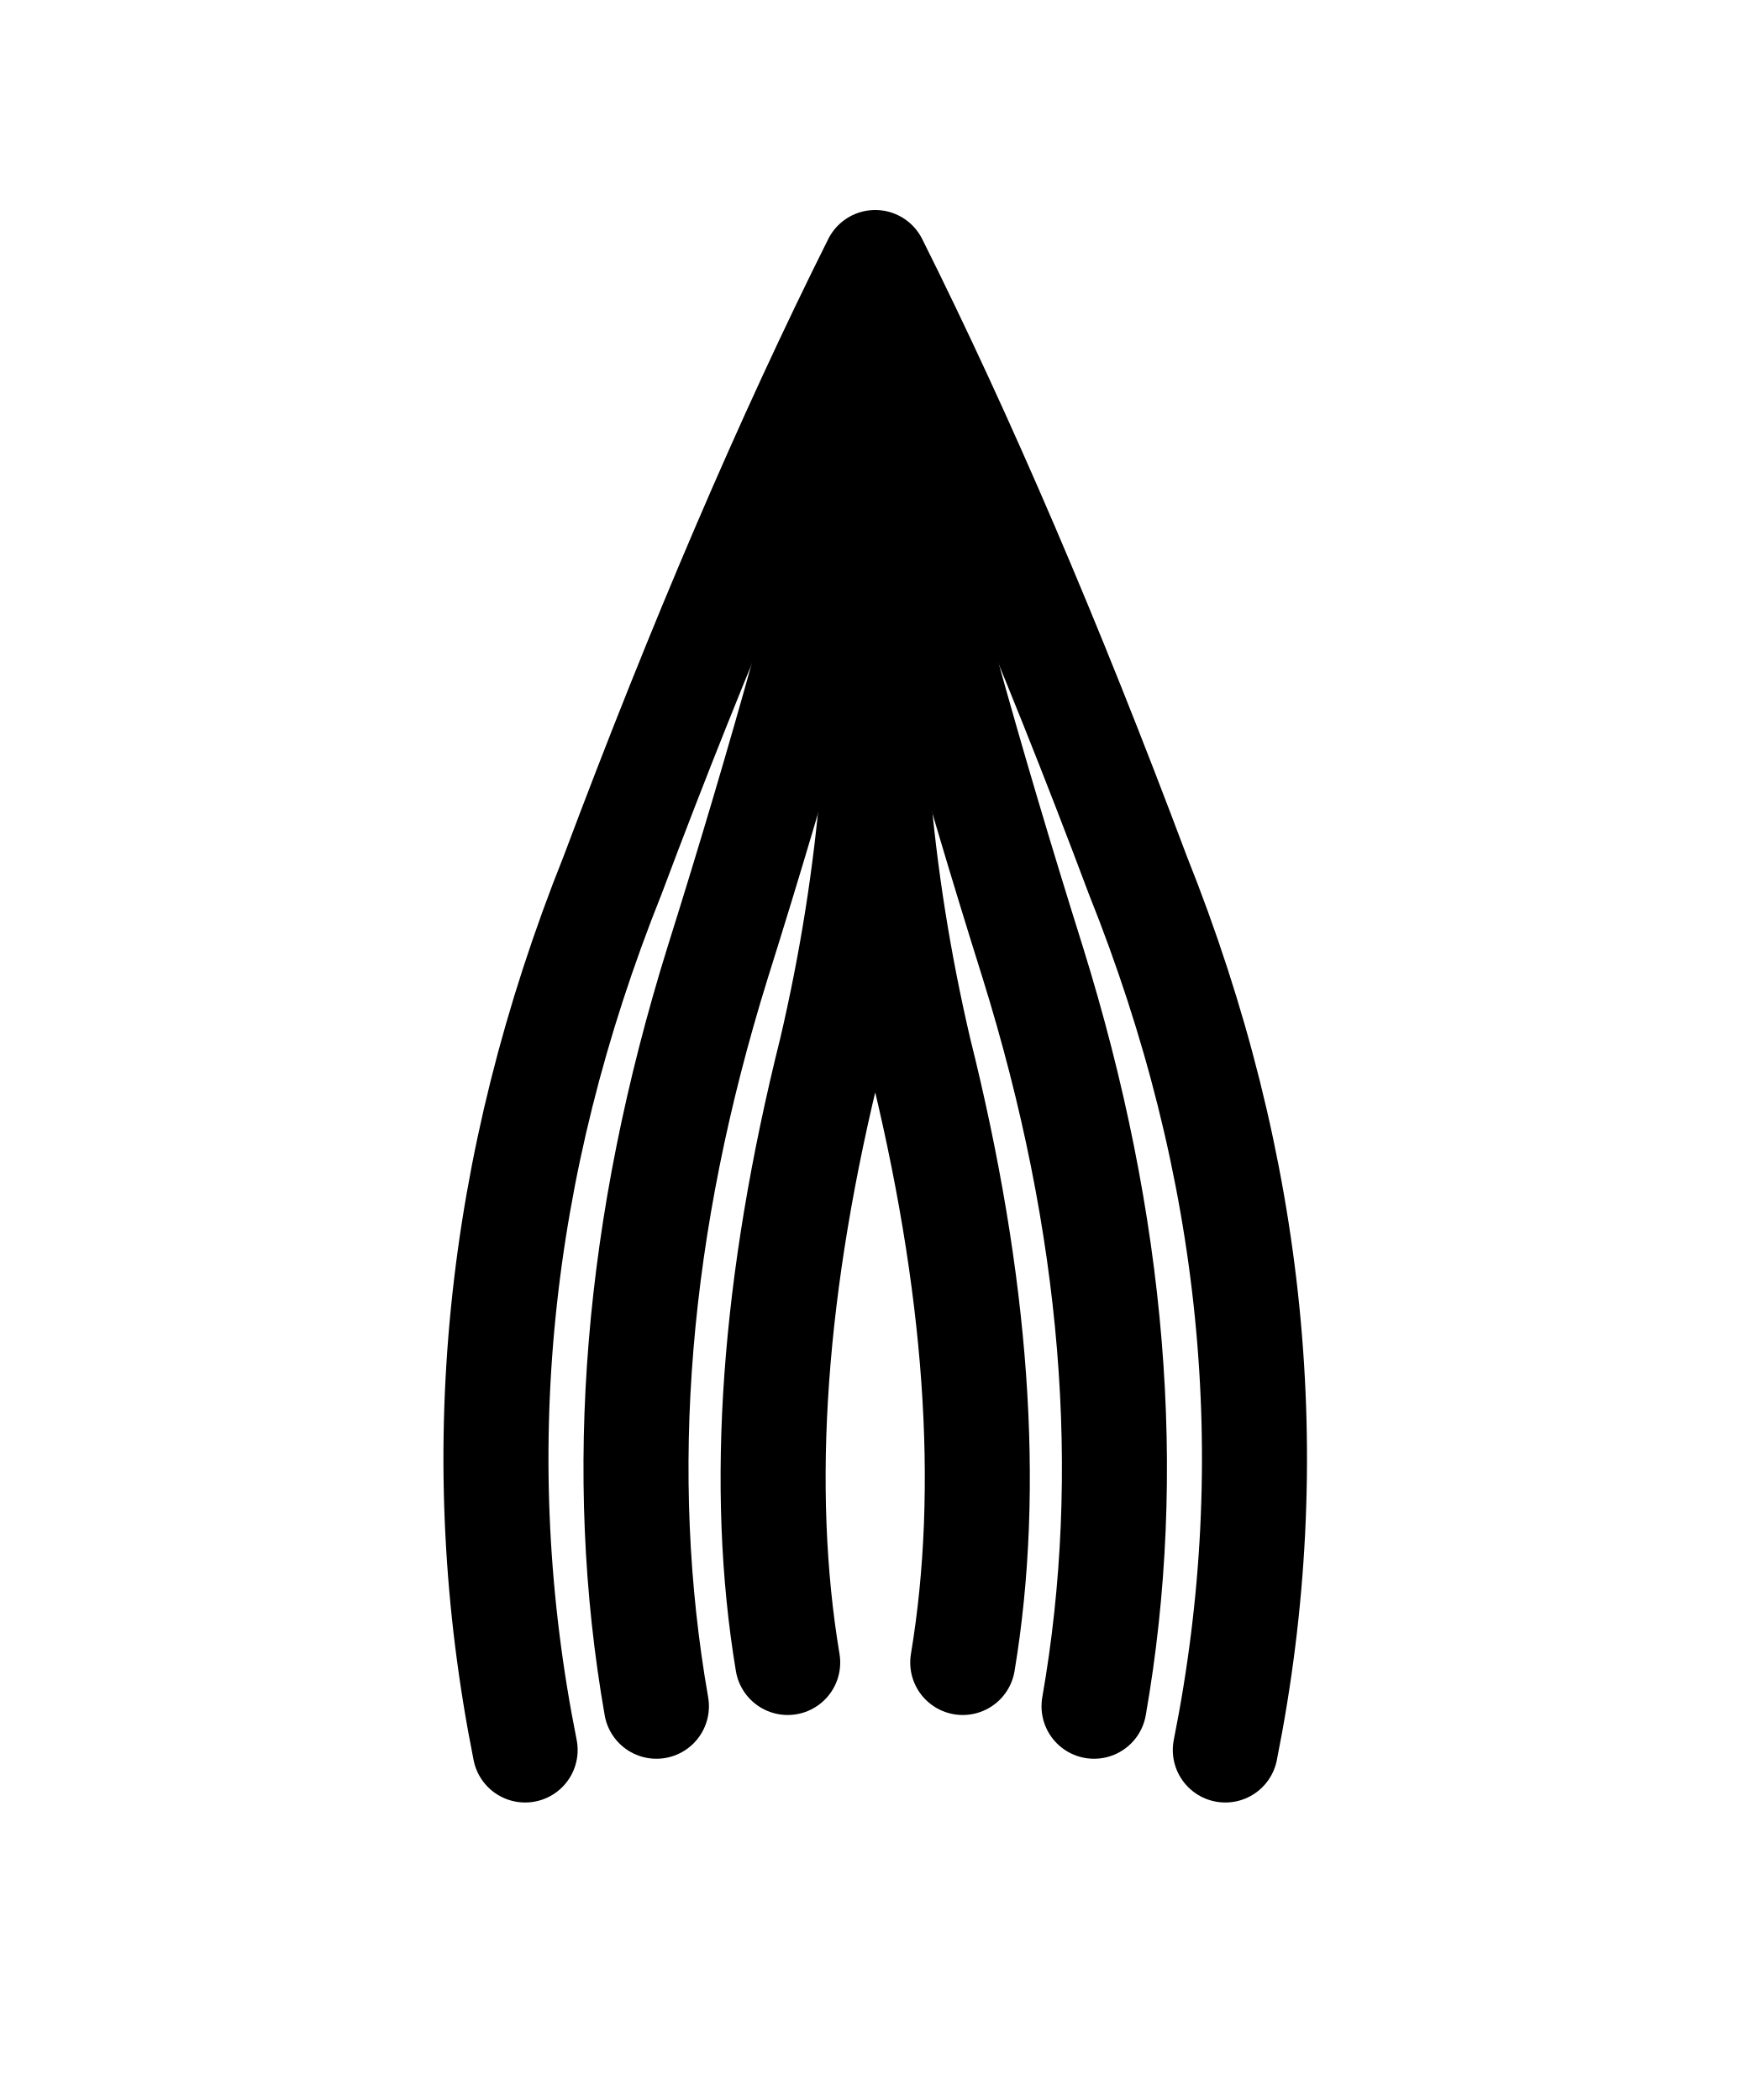
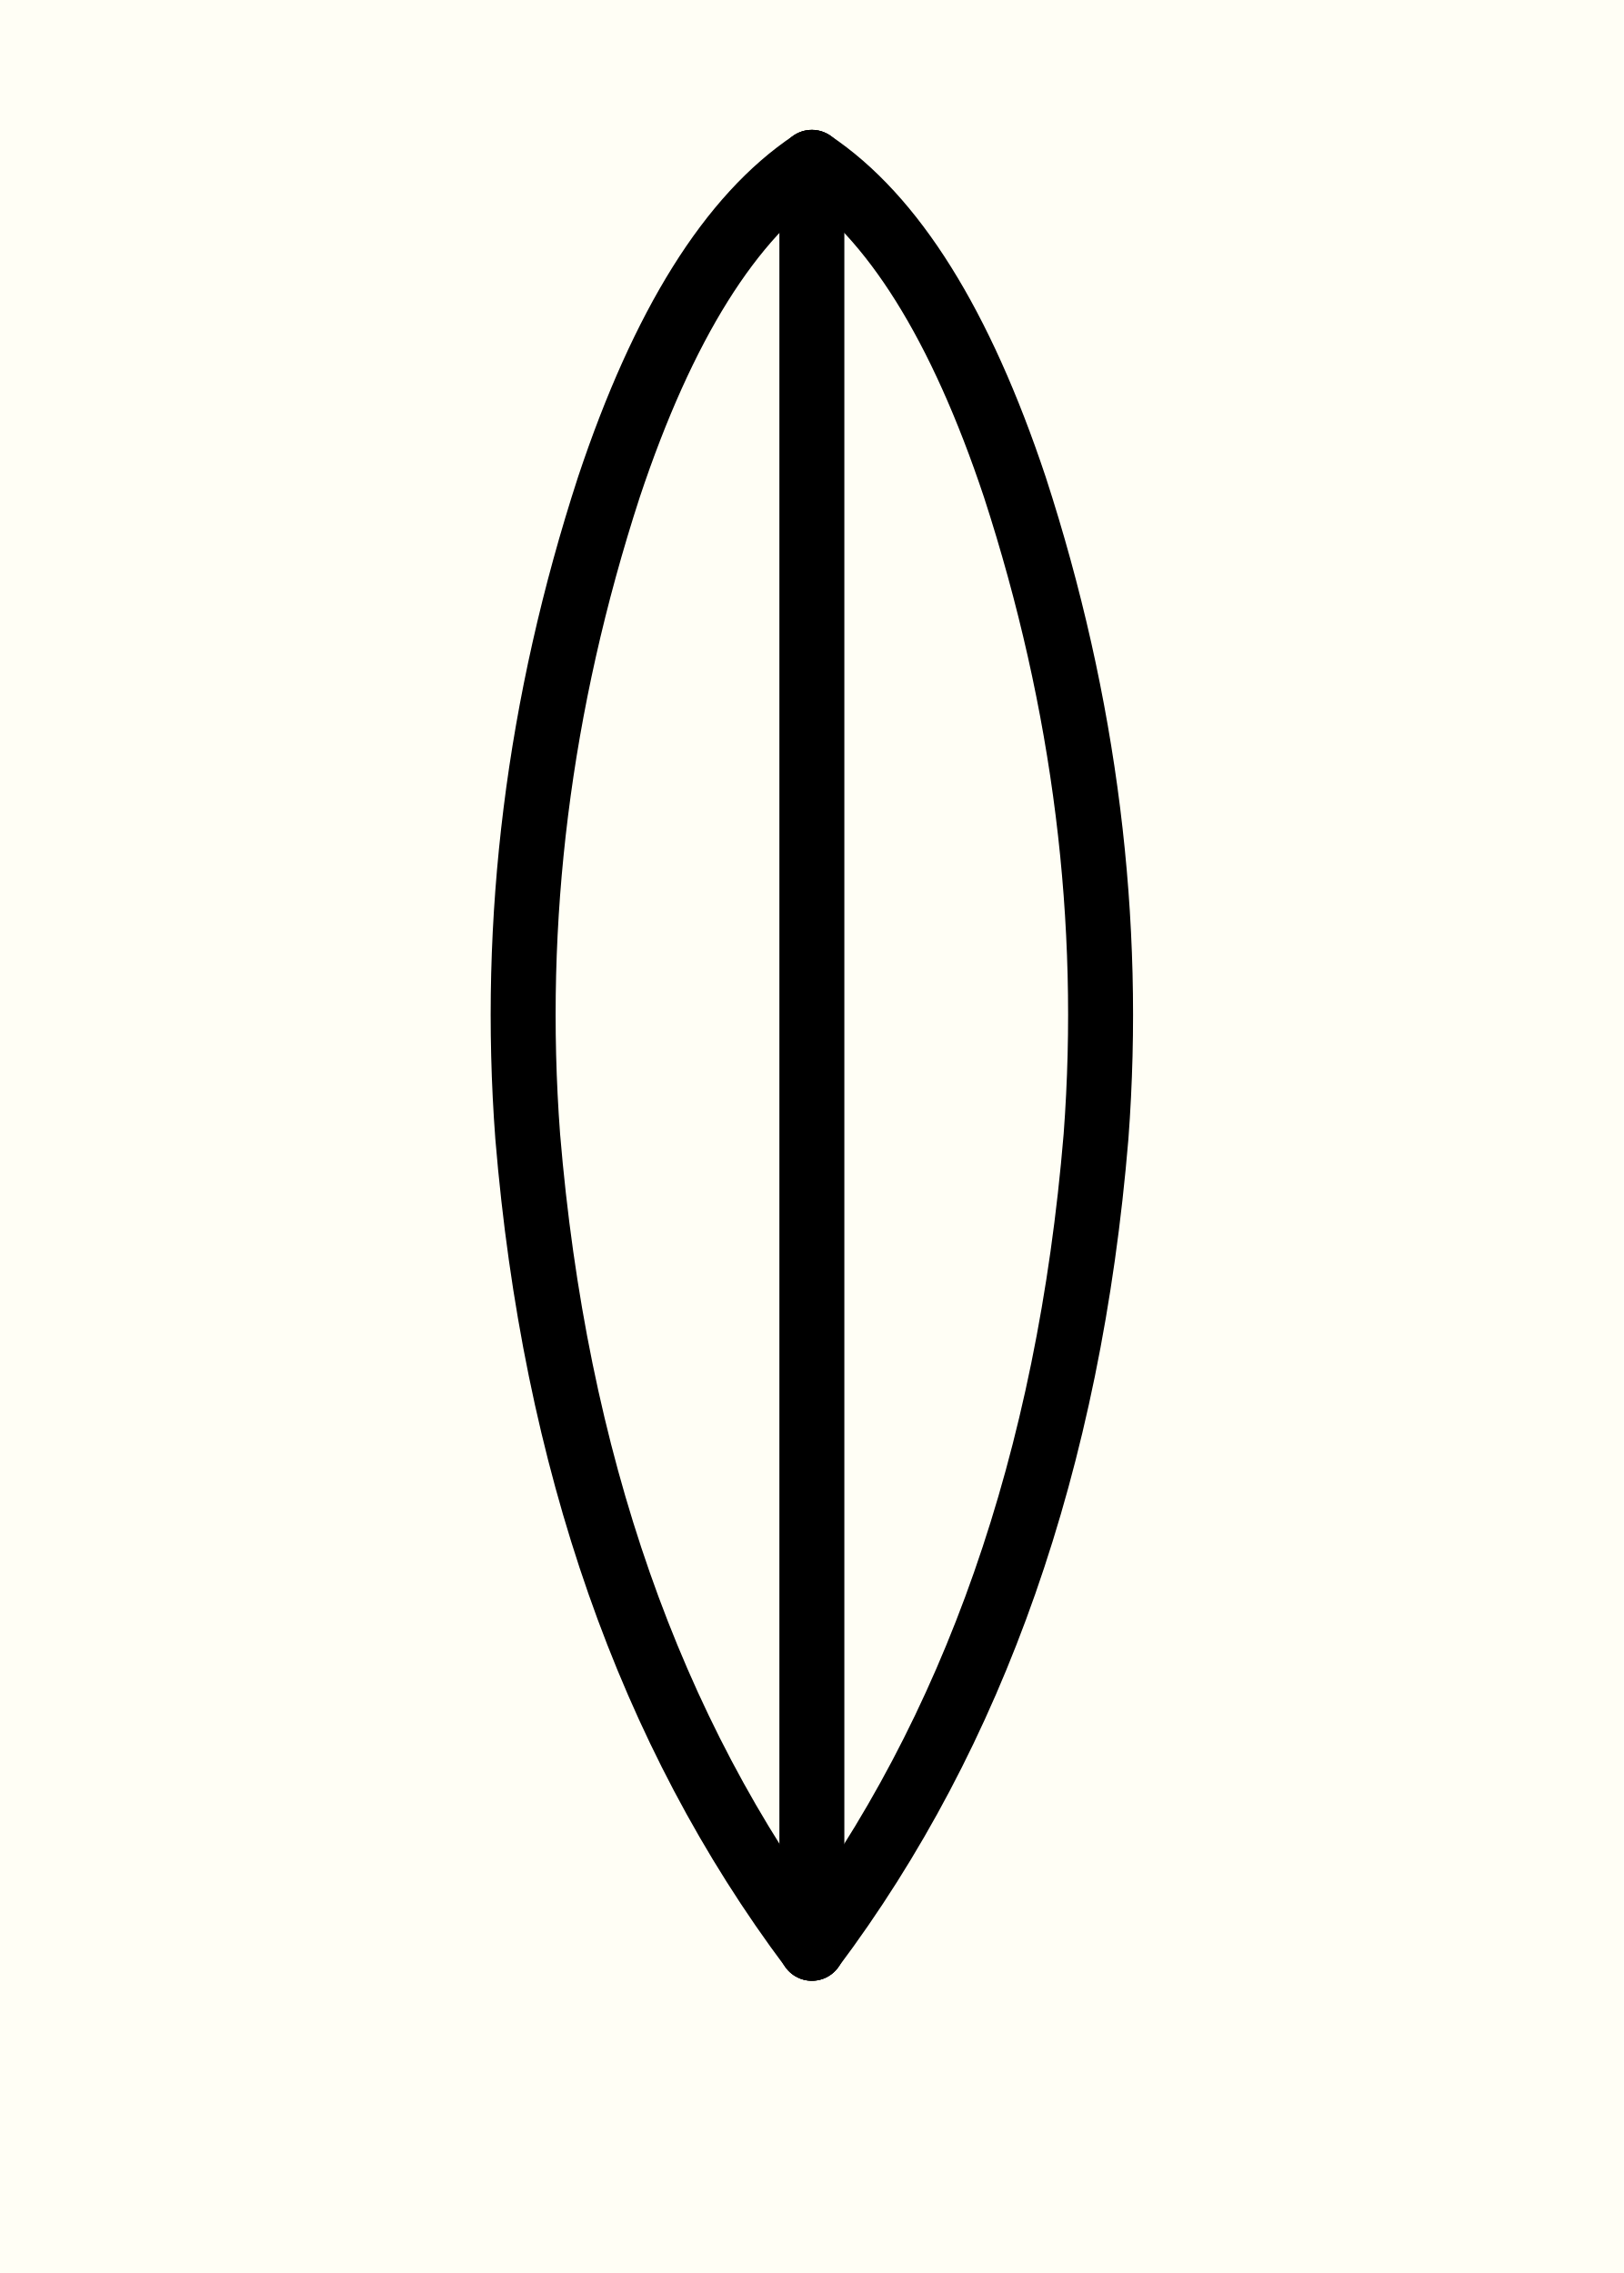
- <svg xmlns="http://www.w3.org/2000/svg" viewBox="0 0 200 240">
-   <defs>
-     <style>
-       .flame-curve { fill: none; stroke: #000; stroke-width: 12; stroke-linecap: round; stroke-linejoin: round; }
-     </style>
-   </defs>
-   <path class="flame-curve" d="M 60 200 Q 50 150 70 100 Q 85 60 100 30 Q 115 60 130 100 Q 150 150 140 200" />
-   <path class="flame-curve" d="M 75 195 Q 68 155 82 110 Q 93 75 100 45 Q 107 75 118 110 Q 132 155 125 195" />
-   <path class="flame-curve" d="M 90 190 Q 85 160 95 120 Q 102 90 100 60 Q 98 90 105 120 Q 115 160 110 190" />
+ <svg xmlns="http://www.w3.org/2000/svg" viewBox="0 0 200 280">
+   <rect width="200" height="280" fill="#FFFEF5" />
+   <path d="M 100 240 Q 70 200 65 140 Q 62 100 75 60 Q 85 30 100 20" fill="none" stroke="#000000" stroke-width="8" stroke-linecap="round" stroke-linejoin="round" />
+   <path d="M 100 240 Q 100 190 100 120 Q 100 70 100 20" fill="none" stroke="#000000" stroke-width="8" stroke-linecap="round" stroke-linejoin="round" />
+   <path d="M 100 240 Q 130 200 135 140 Q 138 100 125 60 Q 115 30 100 20" fill="none" stroke="#000000" stroke-width="8" stroke-linecap="round" stroke-linejoin="round" />
</svg>
